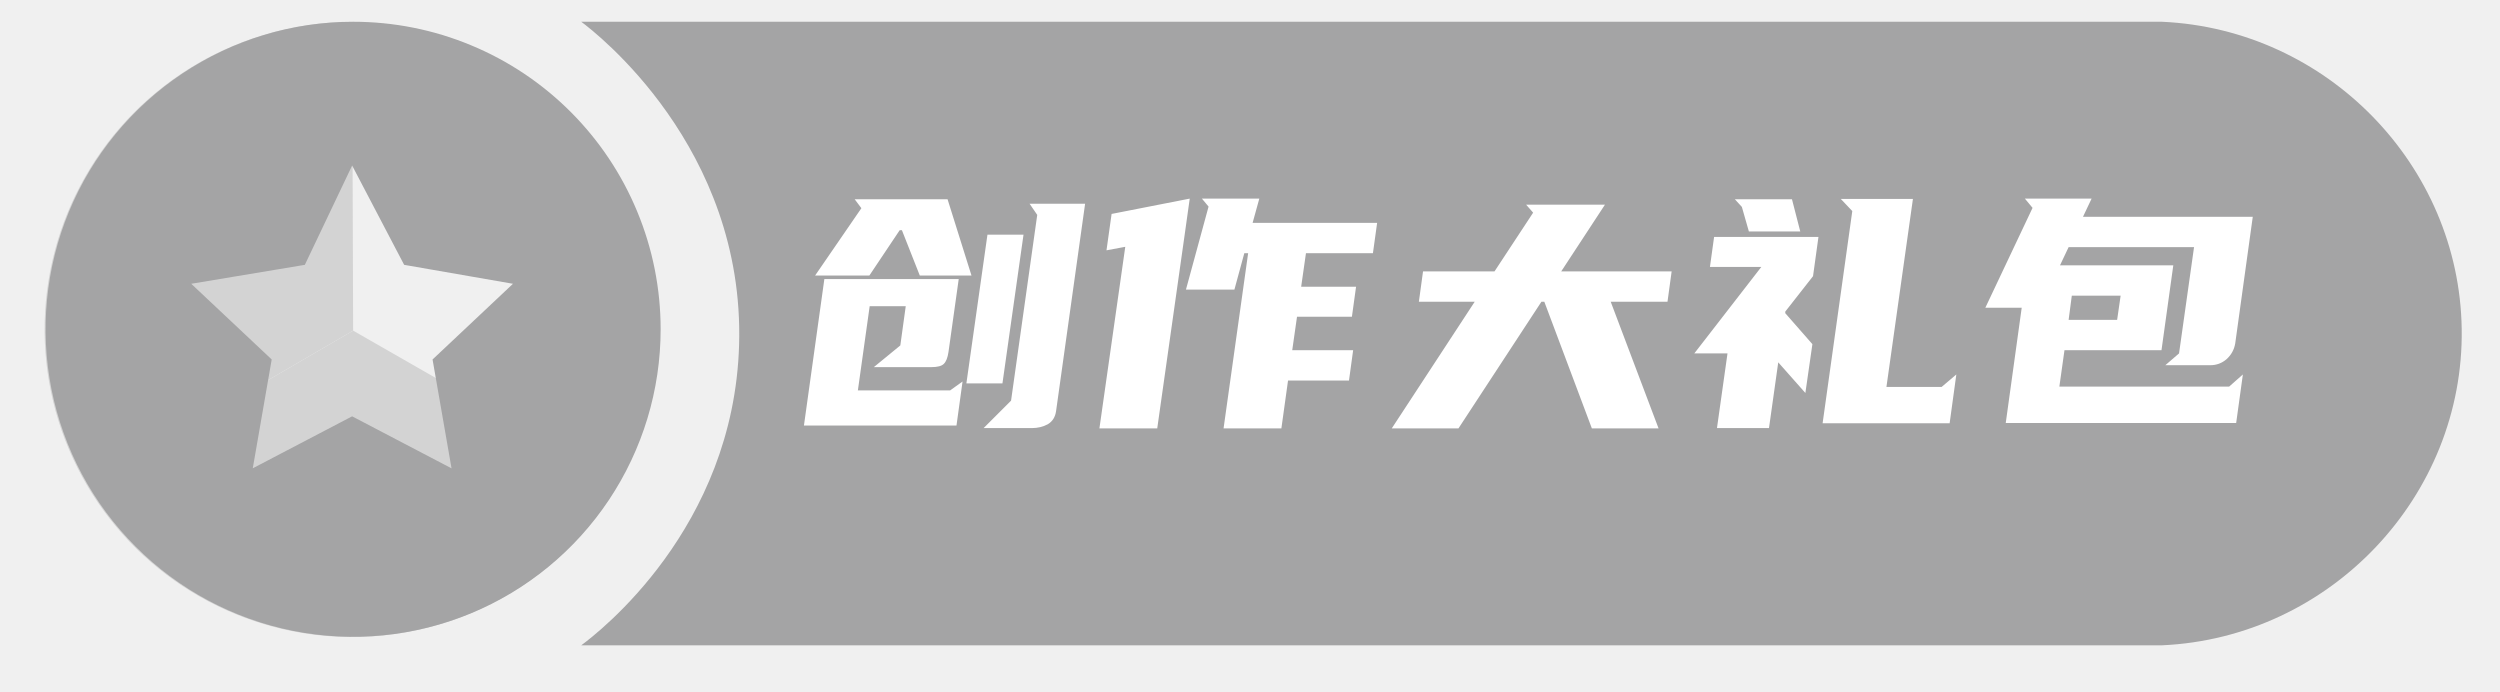
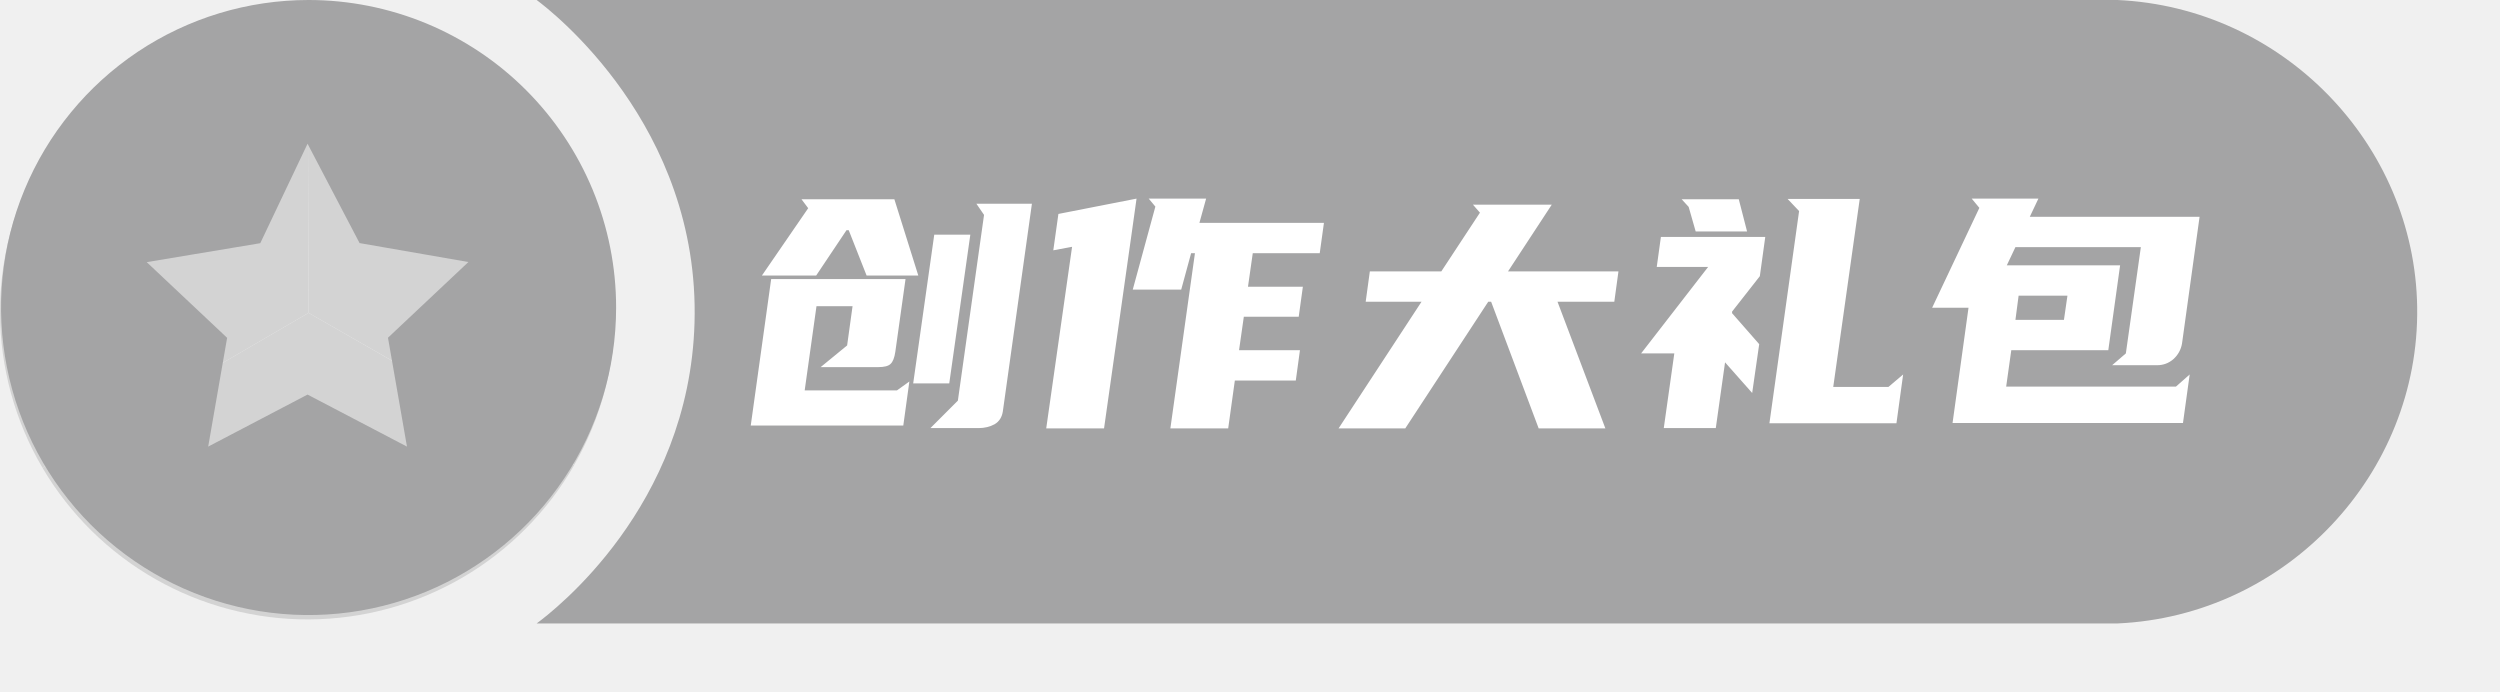
<svg xmlns="http://www.w3.org/2000/svg" width="47" height="13" viewBox="0 0 47 13" fill="none">
-   <path d="M40.644 12.132H10.927C11.245 11.897 13.795 9.94 13.895 6.483C14.003 2.768 11.188 0.602 10.927 0.409H40.644C43.755 0.549 46.235 3.114 46.28 6.184C46.327 9.317 43.82 11.988 40.644 12.132Z" fill="#A4A4A5" />
-   <path d="M6.62 0.412C5.601 0.412 4.6 0.681 3.718 1.193C2.837 1.704 2.106 2.439 1.601 3.324C1.095 4.208 0.832 5.211 0.838 6.23C0.844 7.249 1.12 8.248 1.637 9.126L6.639 6.216L6.62 0.412Z" fill="#D3D3D3" />
-   <path d="M1.637 9.126C2.15 9.998 2.882 10.72 3.762 11.22C4.641 11.72 5.637 11.981 6.648 11.976C7.66 11.971 8.653 11.701 9.527 11.192C10.402 10.683 11.127 9.954 11.632 9.077L6.639 6.216L1.637 9.126Z" fill="#D3D3D3" />
-   <path d="M6.639 0.409C5.495 0.409 4.378 0.748 3.427 1.383C2.476 2.018 1.735 2.921 1.297 3.978C0.86 5.034 0.745 6.197 0.968 7.318C1.192 8.44 1.742 9.47 2.551 10.278C3.359 11.087 4.389 11.637 5.511 11.861C6.632 12.084 7.795 11.969 8.851 11.532C9.908 11.094 10.811 10.353 11.446 9.402C12.081 8.451 12.42 7.334 12.42 6.19C12.42 5.431 12.271 4.679 11.98 3.978C11.69 3.276 11.264 2.639 10.727 2.102C10.19 1.565 9.553 1.139 8.851 0.849C8.15 0.558 7.398 0.409 6.639 0.409V0.409ZM8.489 8.805L6.62 7.827L4.752 8.804L5.108 6.758L3.595 5.335L5.731 4.979L6.62 3.112L7.598 4.979L9.644 5.335L8.132 6.758L8.489 8.805Z" fill="#A4A4A5" />
-   <path d="M19.242 4.412L18.846 7.208H18.168L18.564 4.412H19.242ZM20.4 3.83L19.854 7.73C19.838 7.842 19.786 7.924 19.698 7.976C19.61 8.024 19.51 8.048 19.398 8.048H18.492L19.008 7.532L19.5 4.04L19.356 3.83H20.4ZM15.114 8L15.498 5.246H18.024L17.832 6.614C17.816 6.726 17.786 6.802 17.742 6.842C17.702 6.882 17.624 6.902 17.508 6.902H16.428L16.926 6.494L17.028 5.756H16.35L16.128 7.34H17.862L18.096 7.172L17.982 8H15.114ZM16.194 3.914L16.068 3.746H17.814L18.264 5.18H17.292L16.956 4.328H16.914L16.344 5.18H15.324L16.194 3.914ZM22.721 3.884L22.596 3.734H23.675L23.549 4.19H25.89L25.811 4.76H24.552L24.462 5.39H25.494L25.416 5.954H24.384L24.294 6.584H25.439L25.361 7.154H24.215L24.09 8.054H23.003L23.465 4.76H23.393L23.207 5.444H22.296L22.721 3.884ZM22.271 4.418L21.756 8.054H20.669L21.155 4.64L20.802 4.706L20.898 4.022L22.367 3.734L22.271 4.418ZM30.173 3.848L29.351 5.102H31.427L31.349 5.672H30.281L31.181 8.054H29.927L29.033 5.672H28.979L27.419 8.054H26.165L27.725 5.672H26.675L26.753 5.102H28.097L28.823 3.998L28.691 3.848H30.173ZM34.265 7.958L34.823 3.968L34.607 3.74H35.963L35.465 7.274H36.503L36.779 7.04L36.653 7.958H34.265ZM33.941 7.388L33.431 6.812L33.257 8.048H32.279L32.477 6.644H31.853L33.113 5.018H32.147L32.225 4.454H34.187L34.085 5.192L33.563 5.858V5.888L34.073 6.47L33.941 7.388ZM33.845 4.352H32.879L32.747 3.89L32.615 3.746H33.689L33.845 4.352ZM39.16 4.076H42.352L42.022 6.458C42.002 6.574 41.948 6.672 41.86 6.752C41.772 6.828 41.67 6.866 41.554 6.866H40.708L40.966 6.644L41.248 4.646H38.89L38.728 4.988H40.858L40.636 6.584H38.812L38.716 7.268H41.908L42.166 7.04L42.04 7.952H37.708L38.008 5.786H37.324L38.212 3.908L38.068 3.734H39.322L39.16 4.076ZM38.95 5.558L38.89 6.014H39.802L39.868 5.558H38.95Z" fill="white" />
+   <path d="M39.806 11.721H10.089C10.407 11.486 12.957 9.529 13.057 6.072C13.165 2.359 10.35 0.194 10.089 0H39.806C42.917 0.141 45.398 2.706 45.443 5.775C45.489 8.909 42.982 11.58 39.806 11.721Z" fill="#A4A4A5" />
+   <path d="M5.782 0.08L5.801 5.882L10.794 8.743C11.3 7.864 11.565 6.868 11.563 5.854C11.562 4.84 11.294 3.844 10.786 2.967C10.278 2.089 9.549 1.36 8.671 0.854C7.792 0.347 6.796 0.08 5.782 0.08V0.08Z" fill="#D3D3D3" />
+   <path d="M5.782 0.08C4.763 0.08 3.762 0.349 2.881 0.861C1.999 1.372 1.268 2.107 0.763 2.992C0.257 3.877 -0.006 4.879 0 5.898C0.007 6.917 0.282 7.917 0.799 8.795L5.801 5.882L5.782 0.08Z" fill="#D3D3D3" />
+   <path d="M0.799 8.795C1.312 9.667 2.045 10.389 2.924 10.889C3.804 11.389 4.799 11.65 5.811 11.645C6.822 11.64 7.815 11.369 8.69 10.861C9.564 10.352 10.29 9.623 10.794 8.746L5.801 5.882L0.799 8.795Z" fill="#D3D3D3" />
+   <path d="M5.801 0C4.658 0 3.54 0.339 2.589 0.974C1.639 1.61 0.898 2.513 0.46 3.569C0.022 4.625 -0.092 5.788 0.131 6.909C0.354 8.031 0.905 9.061 1.713 9.87C2.522 10.678 3.552 11.229 4.673 11.452C5.795 11.675 6.957 11.56 8.014 11.123C9.07 10.685 9.973 9.944 10.608 8.993C11.244 8.043 11.583 6.925 11.583 5.781C11.583 5.022 11.433 4.27 11.143 3.569C10.852 2.868 10.426 2.23 9.889 1.693C9.353 1.156 8.715 0.731 8.014 0.44C7.312 0.15 6.561 0 5.801 0V0ZM7.651 8.396L5.782 7.418L3.914 8.396L4.27 6.351L2.758 4.928L4.893 4.572L5.782 2.702L6.76 4.57L8.806 4.926L7.294 6.349L7.651 8.396Z" fill="#A4A4A5" />
+   <path d="M18.242 4.412L17.846 7.208H17.168L17.564 4.412H18.242ZM19.4 3.83L18.854 7.73C18.838 7.842 18.786 7.924 18.698 7.976C18.61 8.024 18.51 8.048 18.398 8.048H17.492L18.008 7.532L18.5 4.04L18.356 3.83H19.4ZM14.114 8L14.498 5.246H17.024L16.832 6.614C16.816 6.726 16.786 6.802 16.742 6.842C16.702 6.882 16.624 6.902 16.508 6.902H15.428L15.926 6.494L16.028 5.756H15.35L15.128 7.34H16.862L17.096 7.172L16.982 8H14.114ZM15.194 3.914L15.068 3.746H16.814L17.264 5.18H16.292L15.956 4.328H15.914L15.344 5.18H14.324L15.194 3.914ZM21.721 3.884L21.596 3.734H22.675L22.549 4.19H24.89L24.811 4.76H23.552L23.462 5.39H24.494L24.416 5.954H23.384L23.294 6.584H24.439L24.361 7.154H23.215L23.09 8.054H22.003L22.465 4.76H22.393L22.207 5.444H21.296L21.721 3.884ZM21.271 4.418L20.756 8.054H19.669L20.155 4.64L19.802 4.706L19.898 4.022L21.367 3.734L21.271 4.418ZM29.173 3.848L28.351 5.102H30.427L30.349 5.672H29.281L30.181 8.054H28.927L28.033 5.672H27.979L26.419 8.054H25.165L26.725 5.672H25.675L25.753 5.102H27.097L27.823 3.998L27.691 3.848H29.173ZM33.265 7.958L33.823 3.968L33.607 3.74H34.963L34.465 7.274H35.503L35.779 7.04L35.653 7.958H33.265ZM32.941 7.388L32.431 6.812L32.257 8.048H31.279L31.477 6.644H30.853L32.113 5.018H31.147L31.225 4.454H33.187L33.085 5.192L32.563 5.858V5.888L33.073 6.47L32.941 7.388ZM32.845 4.352H31.879L31.747 3.89L31.615 3.746H32.689L32.845 4.352ZM38.16 4.076H41.352L41.022 6.458C41.002 6.574 40.948 6.672 40.86 6.752C40.772 6.828 40.67 6.866 40.554 6.866H39.708L39.966 6.644L40.248 4.646H37.89L37.728 4.988H39.858L39.636 6.584H37.812L37.716 7.268H40.908L41.166 7.04L41.04 7.952H36.708L37.008 5.786H36.324L37.212 3.908L37.068 3.734H38.322L38.16 4.076ZM37.95 5.558L37.89 6.014H38.802L38.868 5.558H37.95Z" fill="white" />
</svg>
